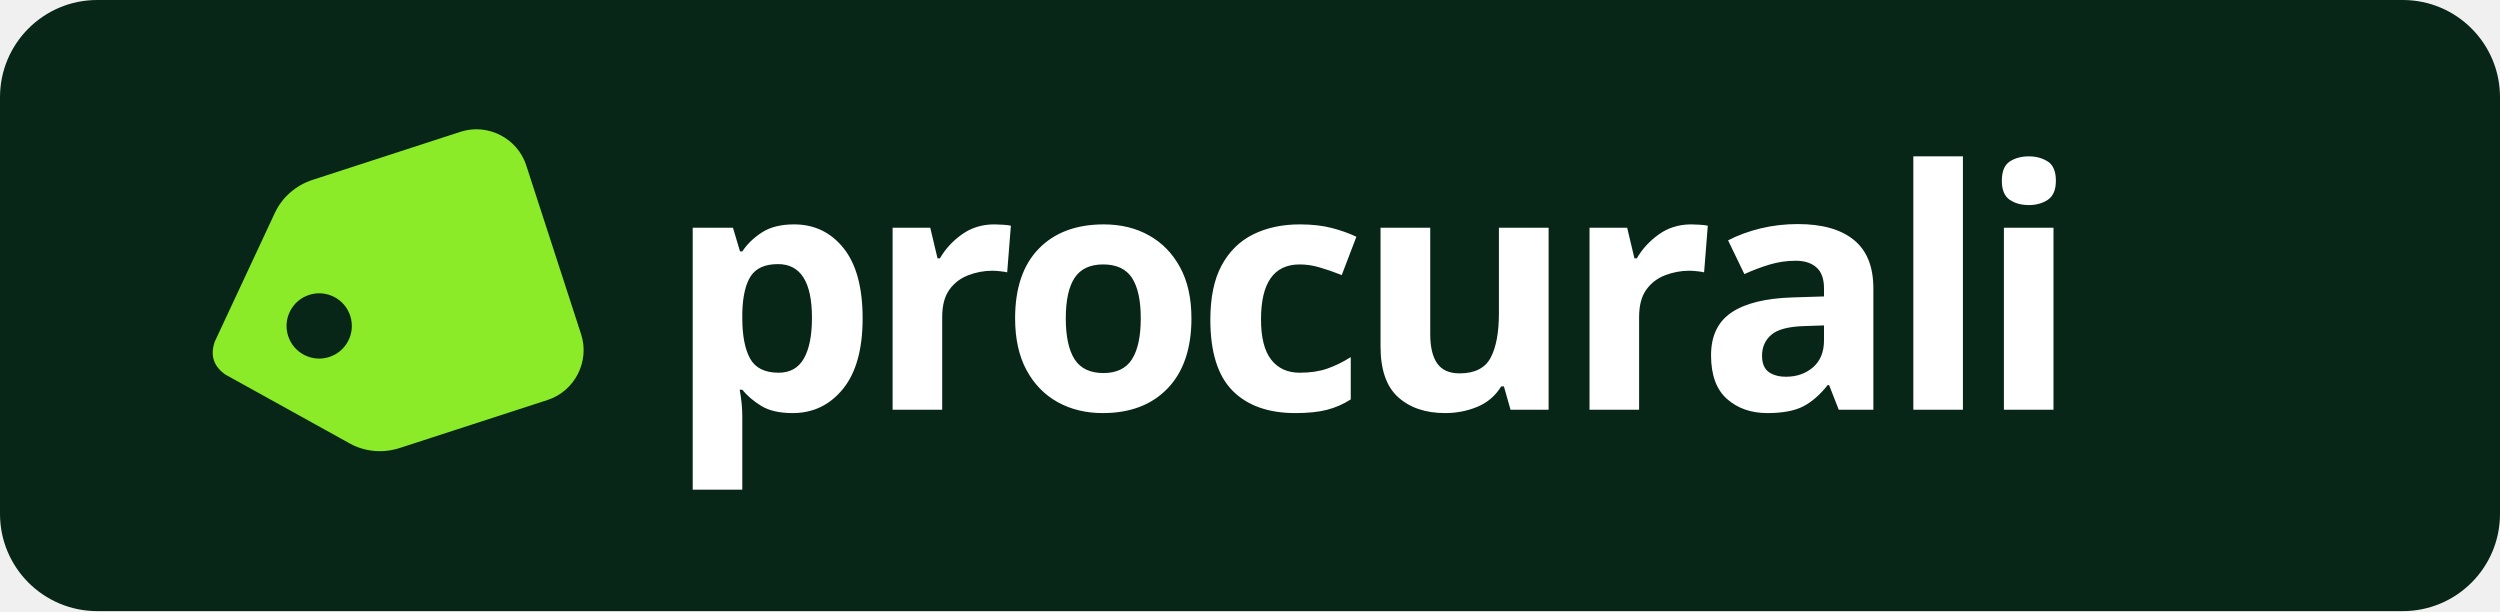
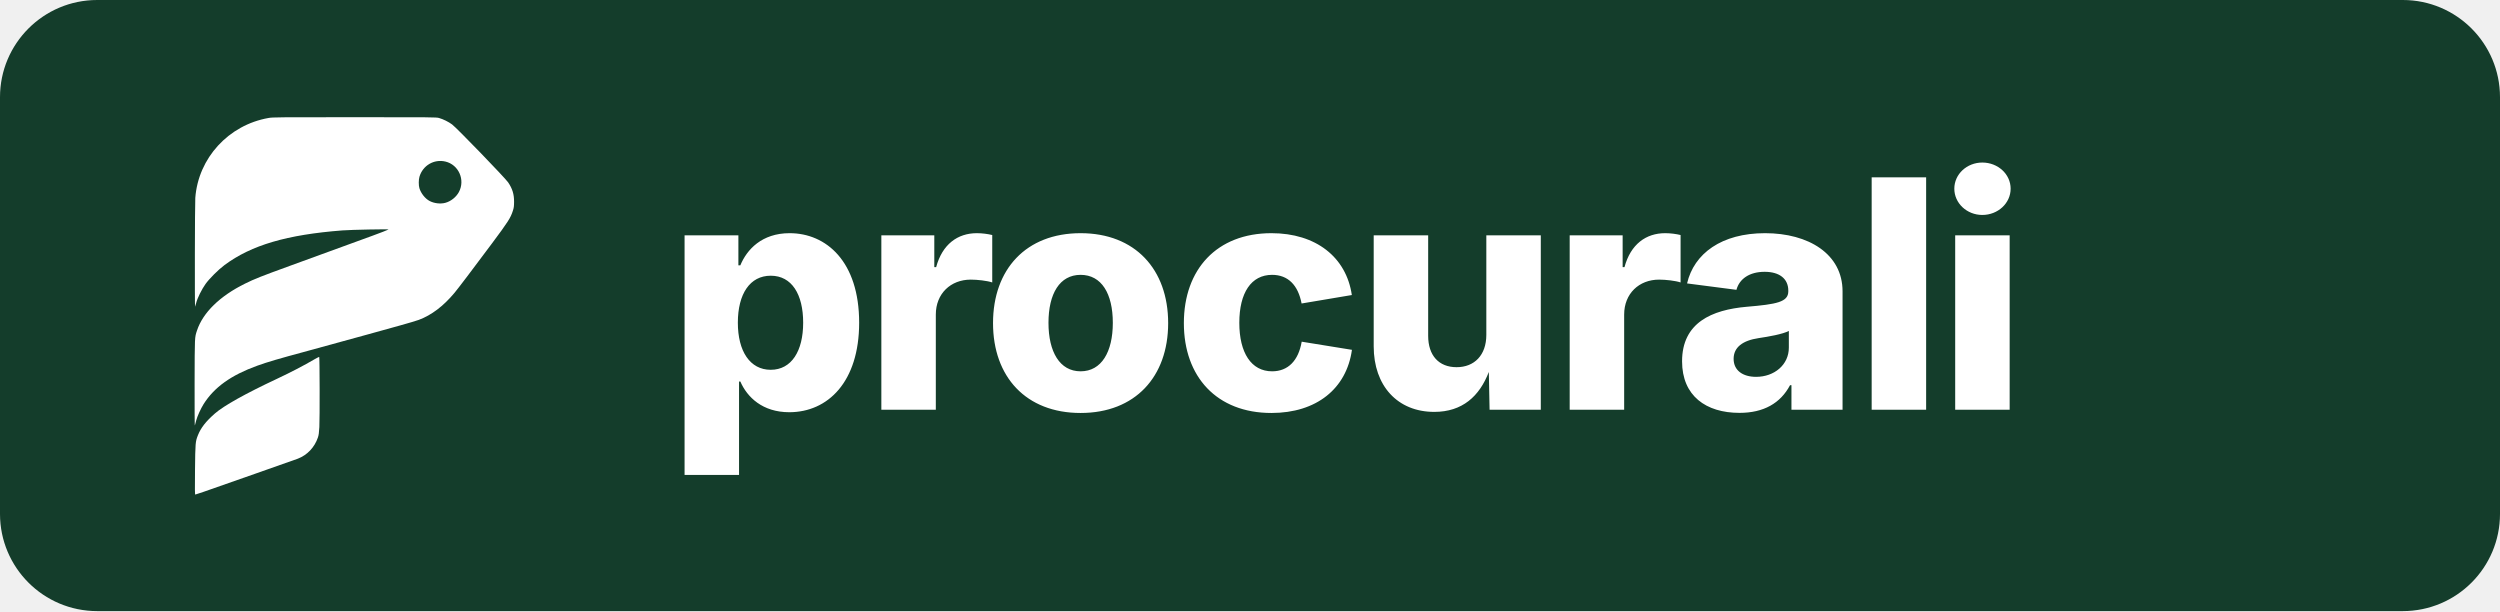
<svg xmlns="http://www.w3.org/2000/svg" viewBox="0 0 360 88" width="360" height="88" role="img" aria-label="Logotipo Procurali escuro">
-   <rect width="360" height="88" rx="14" fill="#072617" />
-   <g transform="translate(22, 13)">
-     <path fill-rule="evenodd" fill="#8BEB28" d="M8.5 28.5 L22.5 13.5 C24.2 11.7 26.6 10.7 29.1 10.7 H51.5 C55.6 10.7 59 14.1 59 18.2 V43.8 C59 47.9 55.6 51.3 51.5 51.3 H29.1 C26.6 51.3 24.2 50.3 22.5 48.5 L8.5 33.5 Q6.6 31 8.5 28.5 Z M23.5 26.3 A4.7 4.7 0 1 0 23.5 35.7 A4.7 4.7 0 1 0 23.5 26.3 Z" transform="rotate(-18 33 31)" />
-   </g>
-   <text x="96" y="59" font-family="'Fira Sans', 'Ubuntu Sans', system-ui, sans-serif" font-size="48" font-weight="800" letter-spacing="-1.6" fill="#FFFFFF">procurali</text>
+   <rect width="360" height="88" rx="14" fill="#143D2B" />
+   <svg x="20" y="13" width="62" height="62" viewBox="138 178 1000 1000">
+     <path fill="#FFFFFF" fill-rule="evenodd" d="M 268.352 1059.581 C 269.004 996.842 269.245 993.987 275.13 979.174 C 282.002 961.873 293.483 947.163 314.5 928.73 C 335.041 910.714 385.496 882.502 458 848.491 C 491.049 832.988 520.662 817.573 546.818 802.259 C 551.943 799.258 556.443 797.11 556.818 797.484 C 557.936 798.602 558.221 941.12 557.143 960.058 C 556.34 974.165 555.681 978.875 553.695 984.69 C 545.904 1007.504 528.948 1025.307 507 1033.718 C 501.022 1036.009 454.426 1052.448 407 1068.997 C 389.962 1074.942 351.173 1088.547 288.329 1110.618 C 278.335 1114.128 269.617 1117 268.956 1117 C 268.028 1117 267.89 1103.948 268.352 1059.581 Z M 267.407 858 C 267.681 748.653 267.507 752.47 272.959 736 C 286.777 694.257 325.931 656.024 384.5 627.084 C 406.95 615.992 421.912 610.06 489 585.656 C 532.649 569.778 611.883 540.894 659.5 523.502 C 664.45 521.694 673.45 518.415 679.5 516.217 C 696.678 509.974 717.378 501.96 717.966 501.324 C 719.041 500.162 630.996 501.905 611 503.441 C 481.985 513.353 399.243 537.639 337 583.867 C 322.695 594.491 301.672 615.44 292.709 628 C 283.955 640.268 273.748 660.984 271.074 671.909 C 269.942 676.533 268.797 680.536 268.53 680.804 C 267.55 681.783 268.003 441.401 269.006 428 C 275.936 335.393 346.121 258.75 439.011 242.352 C 448.974 240.593 459 240.5 639 240.5 C 819.651 240.5 828.804 240.586 835 242.331 C 844.744 245.077 857.518 251.395 865.555 257.444 C 876.603 265.759 988.795 381.768 995.689 392.004 C 1005.606 406.73 1009.512 419.555 1009.393 437 C 1009.319 447.763 1008.926 450.681 1006.558 458 C 1001.144 474.737 995.674 483.266 957.714 534.167 C 911.789 595.748 879.503 638.311 870.987 648.5 C 845.126 679.441 817.409 700.42 788 711.312 C 782.775 713.247 763.65 718.942 745.5 723.966 C 701.91 736.034 685.957 740.463 671.5 744.515 C 646.598 751.493 560.273 775.185 529.741 783.42 C 462.156 801.649 436.805 809.087 413.129 817.636 C 352.195 839.638 312.956 867.721 288.198 907.047 C 281.789 917.229 273.477 935.633 271.058 945 C 269.85 949.675 268.478 954.85 268.008 956.5 C 267.525 958.195 267.264 915.341 267.407 858 Z M 849.458 439.469 C 862.36 436.108 874.793 426.289 881.217 414.385 C 896.402 386.248 880.738 350.807 849.907 343.54 C 823.434 337.3 797.323 352.621 789.595 378.932 C 787.606 385.704 787.547 398.934 789.477 405.297 C 793.174 417.482 803.064 429.882 813.328 435.201 C 823.979 440.72 838.205 442.4 849.458 439.469 Z" />
+   </svg>
+   <text x="96" y="59" font-family="'Inter', 'Noto Sans', system-ui, sans-serif" font-size="46" font-weight="800" letter-spacing="-1.0" fill="#FFFFFF">procurali</text>
</svg>
